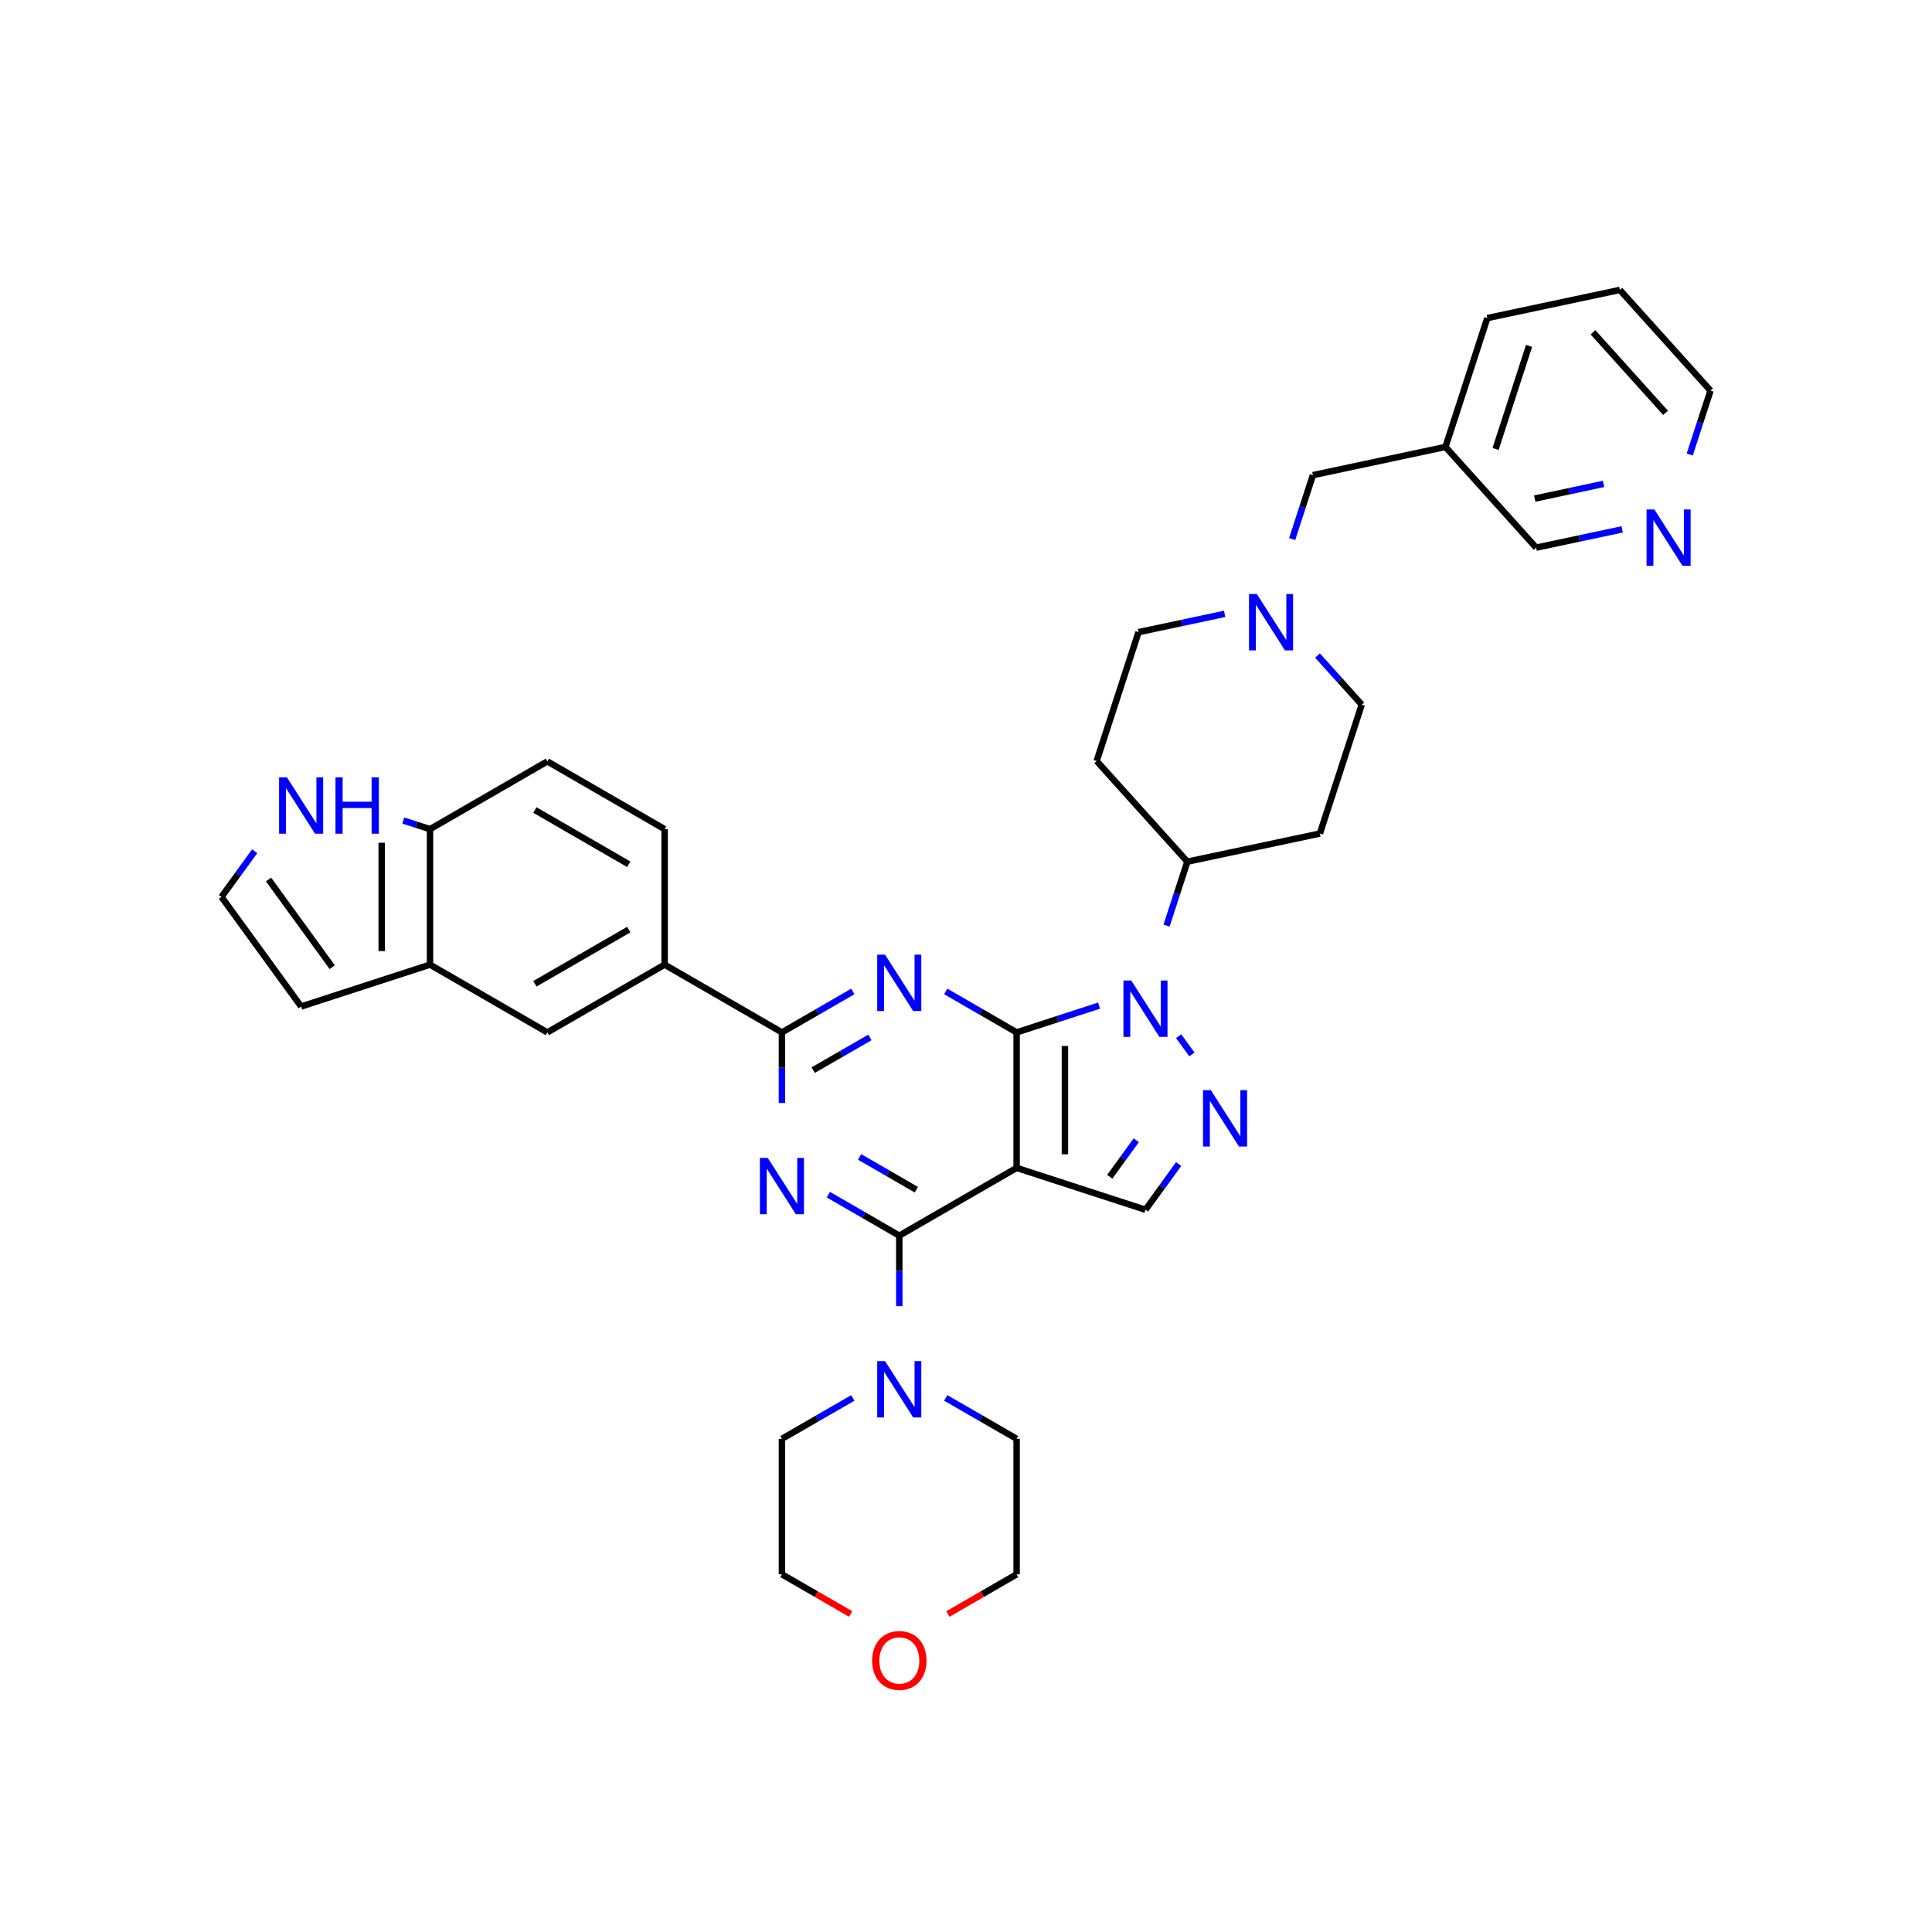
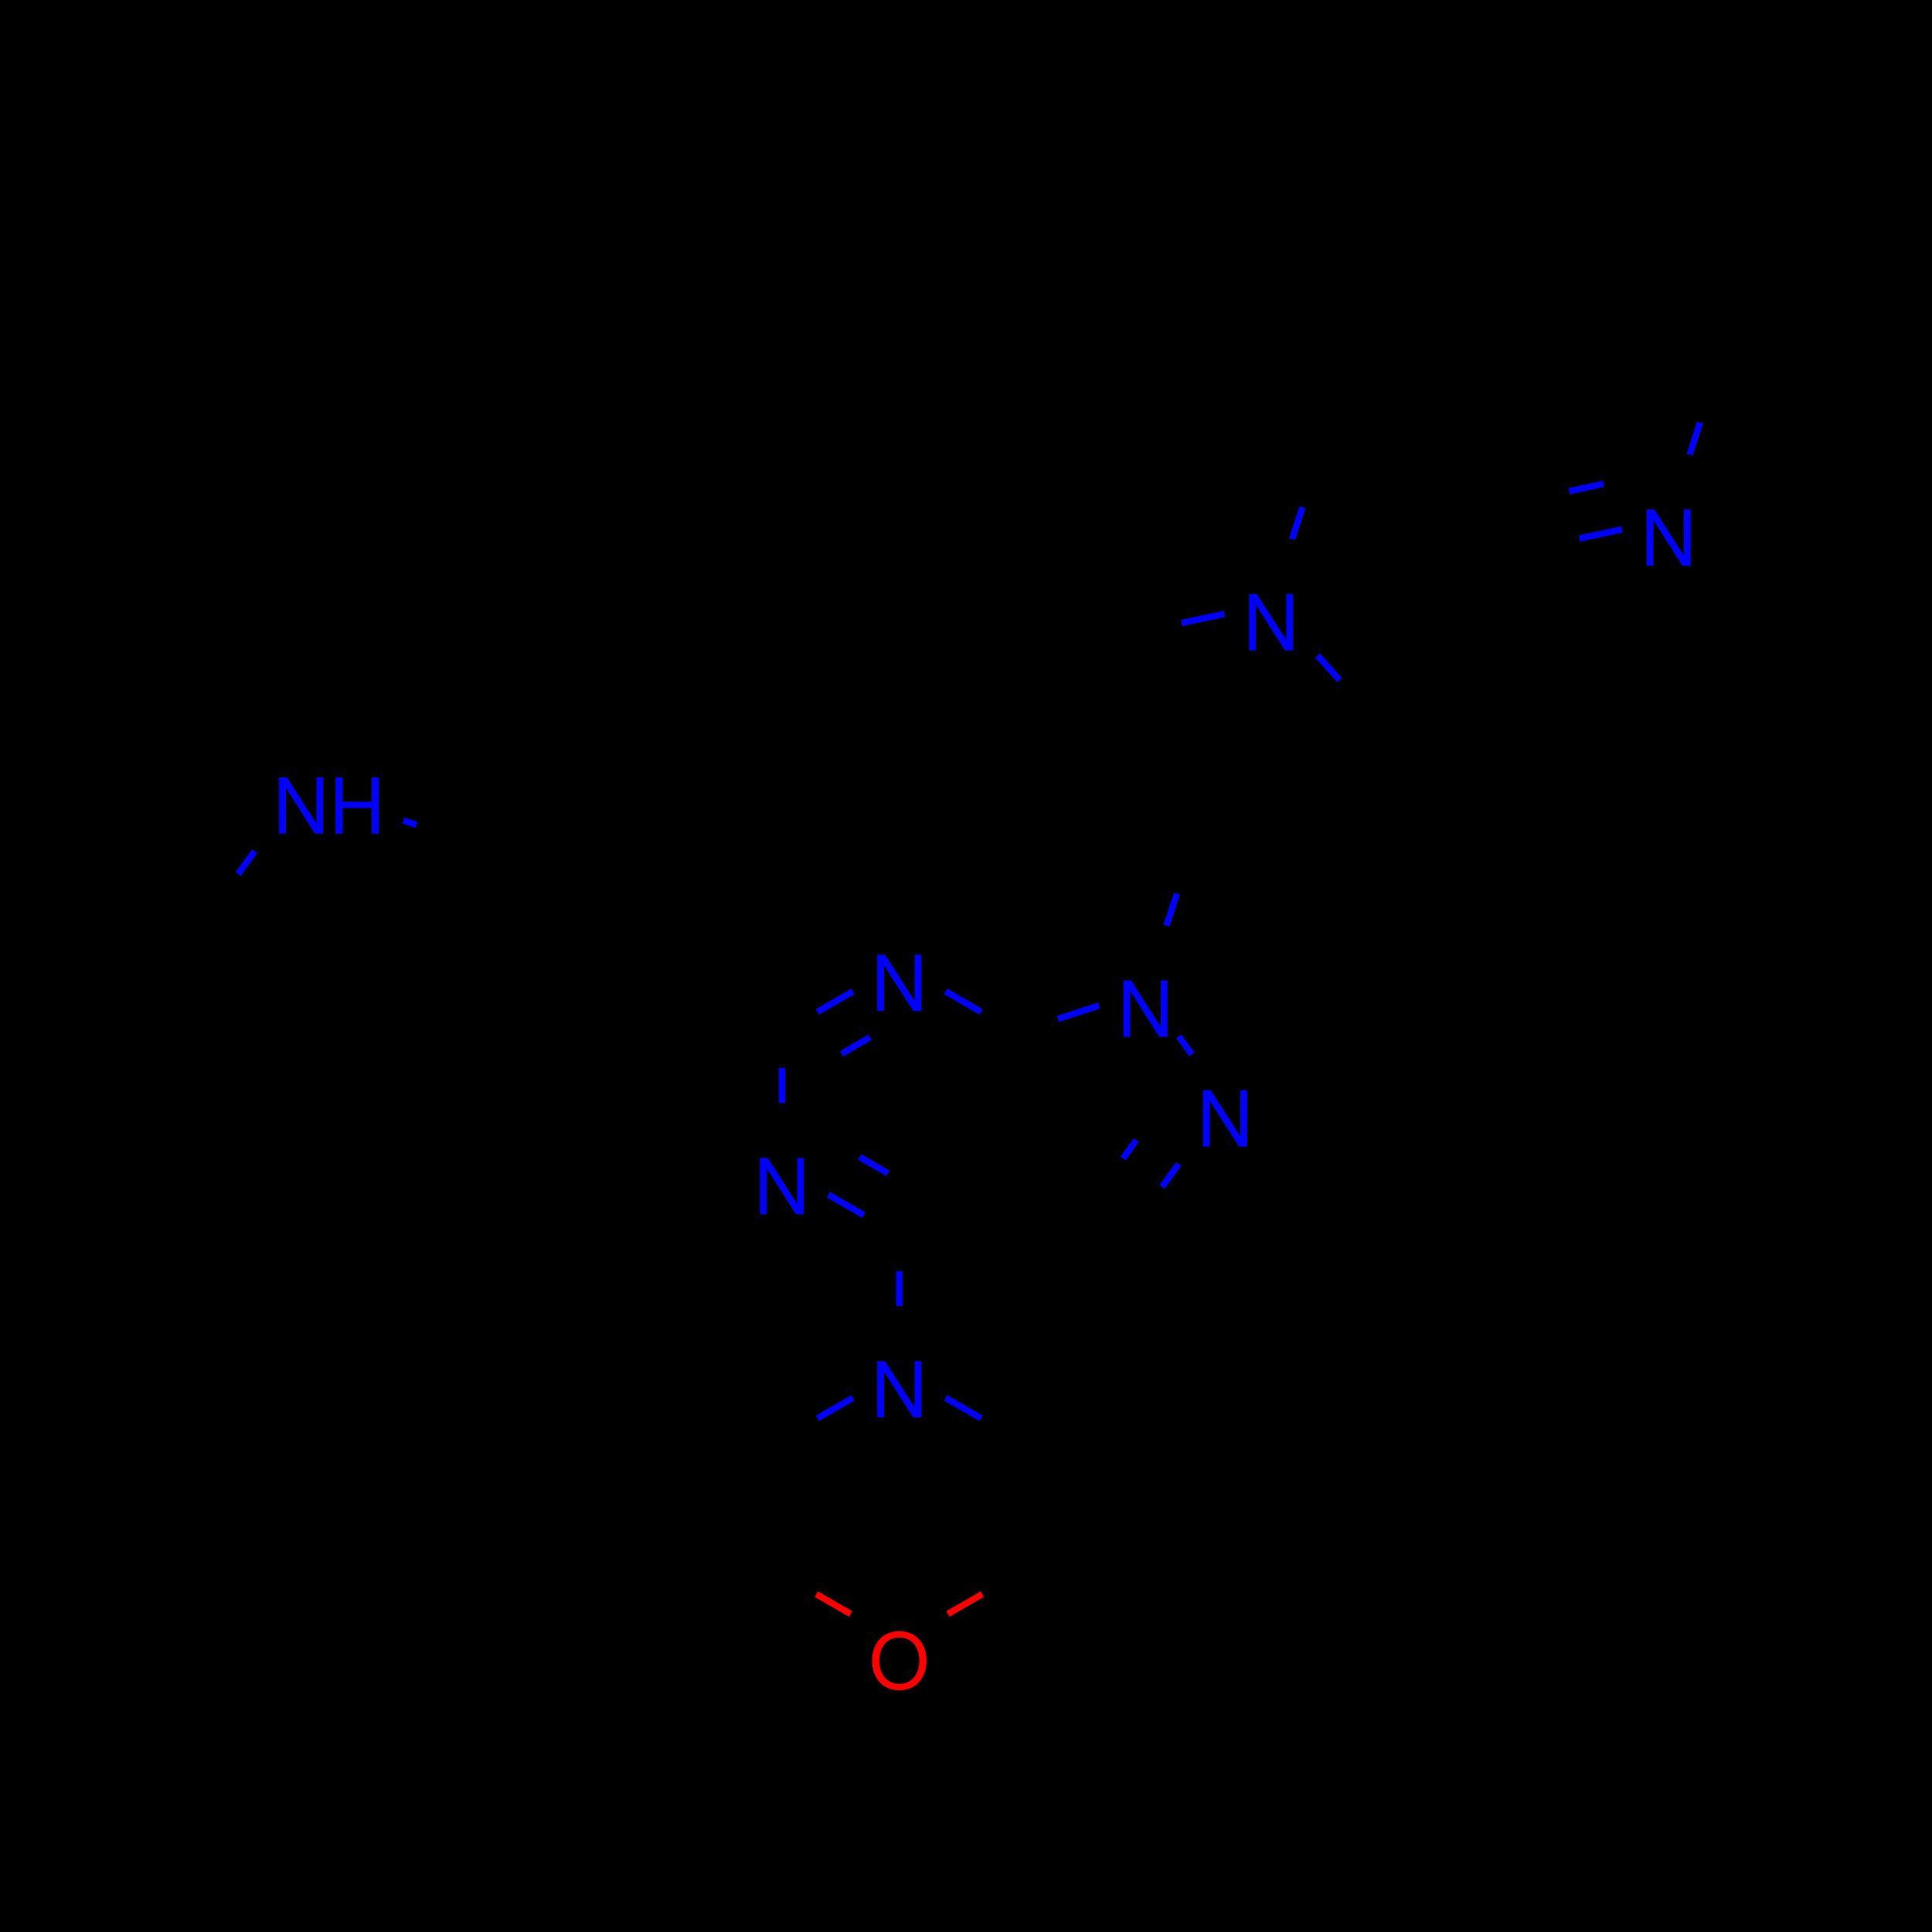
<svg xmlns="http://www.w3.org/2000/svg" version="1.1" baseProfile="full" xml:space="preserve" width="300px" height="300px">
-   <polygon fill="rgb(255,255,255)" stroke="none" stroke-width="0" points="0.00,0.00 300.00,0.00 300.00,300.00 0.00,300.00 0.00,0.00" />
+   <polygon stroke="none" stroke-width="0" points="0.00,0.00 300.00,0.00 300.00,300.00 0.00,300.00 0.00,0.00" />
  <g>
    <text font-family="helvetica" font-size="12.00" fill="rgb(0,0,255)" x="135.31" y="220.10">N</text>
  </g>
  <g>
    <text font-family="helvetica" font-size="12.00" fill="rgb(255,0,0)" x="134.97" y="262.18">O</text>
  </g>
  <g>
    <text font-family="helvetica" font-size="12.00" fill="rgb(0,0,255)" x="117.09" y="188.55">N</text>
  </g>
  <g>
    <text font-family="helvetica" font-size="12.00" fill="rgb(0,0,255)" x="135.31" y="156.99">N</text>
  </g>
  <g>
    <text font-family="helvetica" font-size="12.00" fill="rgb(0,0,255)" x="185.90" y="178.03">N</text>
  </g>
  <g>
    <text font-family="helvetica" font-size="12.00" fill="rgb(0,0,255)" x="173.54" y="161.01">N</text>
  </g>
  <g>
    <text font-family="helvetica" font-size="12.00" fill="rgb(0,0,255)" x="193.04" y="100.99">N</text>
  </g>
  <g>
    <text font-family="helvetica" font-size="12.00" fill="rgb(0,0,255)" x="254.77" y="87.86">N</text>
  </g>
  <g>
    <text font-family="helvetica" font-size="12.00" fill="rgb(0,0,255)" x="42.43" y="129.45">NH</text>
  </g>
  <line x1="121.42" y1="244.46" x2="121.42" y2="223.42" stroke="rgb(0,0,0)" stroke-width="1" />
  <line x1="121.42" y1="223.42" x2="126.93" y2="220.24" stroke="rgb(0,0,0)" stroke-width="1" />
  <line x1="126.93" y1="220.24" x2="132.43" y2="217.07" stroke="rgb(0,0,255)" stroke-width="1" />
  <line x1="146.85" y1="217.07" x2="152.36" y2="220.24" stroke="rgb(0,0,255)" stroke-width="1" />
  <line x1="152.36" y1="220.24" x2="157.86" y2="223.42" stroke="rgb(0,0,0)" stroke-width="1" />
  <line x1="157.86" y1="223.42" x2="157.86" y2="244.46" stroke="rgb(0,0,0)" stroke-width="1" />
  <line x1="157.86" y1="244.46" x2="152.53" y2="247.54" stroke="rgb(0,0,0)" stroke-width="1" />
  <line x1="152.53" y1="247.54" x2="147.19" y2="250.62" stroke="rgb(255,0,0)" stroke-width="1" />
  <line x1="121.42" y1="244.46" x2="126.76" y2="247.54" stroke="rgb(0,0,0)" stroke-width="1" />
  <line x1="126.76" y1="247.54" x2="132.09" y2="250.62" stroke="rgb(255,0,0)" stroke-width="1" />
  <line x1="139.64" y1="202.82" x2="139.64" y2="197.34" stroke="rgb(0,0,255)" stroke-width="1" />
  <line x1="139.64" y1="197.34" x2="139.64" y2="191.87" stroke="rgb(0,0,0)" stroke-width="1" />
  <line x1="139.64" y1="191.87" x2="134.14" y2="188.69" stroke="rgb(0,0,0)" stroke-width="1" />
  <line x1="134.14" y1="188.69" x2="128.63" y2="185.51" stroke="rgb(0,0,255)" stroke-width="1" />
  <line x1="142.29" y1="184.74" x2="137.89" y2="182.19" stroke="rgb(0,0,0)" stroke-width="1" />
  <line x1="137.89" y1="182.19" x2="133.48" y2="179.65" stroke="rgb(0,0,255)" stroke-width="1" />
  <line x1="121.42" y1="171.27" x2="121.42" y2="165.79" stroke="rgb(0,0,255)" stroke-width="1" />
  <line x1="121.42" y1="165.79" x2="121.42" y2="160.31" stroke="rgb(0,0,0)" stroke-width="1" />
  <line x1="121.42" y1="160.31" x2="126.93" y2="157.13" stroke="rgb(0,0,0)" stroke-width="1" />
  <line x1="126.93" y1="157.13" x2="132.43" y2="153.95" stroke="rgb(0,0,255)" stroke-width="1" />
  <line x1="126.27" y1="166.17" x2="130.68" y2="163.63" stroke="rgb(0,0,0)" stroke-width="1" />
  <line x1="130.68" y1="163.63" x2="135.08" y2="161.09" stroke="rgb(0,0,255)" stroke-width="1" />
  <line x1="146.85" y1="153.95" x2="152.36" y2="157.13" stroke="rgb(0,0,255)" stroke-width="1" />
  <line x1="152.36" y1="157.13" x2="157.86" y2="160.31" stroke="rgb(0,0,0)" stroke-width="1" />
  <line x1="157.86" y1="160.31" x2="157.86" y2="181.35" stroke="rgb(0,0,0)" stroke-width="1" />
  <line x1="165.36" y1="162.41" x2="165.36" y2="179.24" stroke="rgb(0,0,0)" stroke-width="1" />
  <line x1="139.64" y1="191.87" x2="157.86" y2="181.35" stroke="rgb(0,0,0)" stroke-width="1" />
  <line x1="157.86" y1="181.35" x2="177.87" y2="187.85" stroke="rgb(0,0,0)" stroke-width="1" />
  <line x1="177.87" y1="187.85" x2="180.45" y2="184.30" stroke="rgb(0,0,0)" stroke-width="1" />
  <line x1="180.45" y1="184.30" x2="183.02" y2="180.75" stroke="rgb(0,0,255)" stroke-width="1" />
  <line x1="172.32" y1="182.73" x2="174.38" y2="179.89" stroke="rgb(0,0,0)" stroke-width="1" />
  <line x1="174.38" y1="179.89" x2="176.44" y2="177.06" stroke="rgb(0,0,255)" stroke-width="1" />
  <line x1="183.02" y1="160.90" x2="185.08" y2="163.73" stroke="rgb(0,0,255)" stroke-width="1" />
  <line x1="157.86" y1="160.31" x2="164.26" y2="158.23" stroke="rgb(0,0,0)" stroke-width="1" />
  <line x1="164.26" y1="158.23" x2="170.66" y2="156.15" stroke="rgb(0,0,255)" stroke-width="1" />
  <line x1="181.14" y1="143.73" x2="182.76" y2="138.76" stroke="rgb(0,0,255)" stroke-width="1" />
  <line x1="182.76" y1="138.76" x2="184.37" y2="133.80" stroke="rgb(0,0,0)" stroke-width="1" />
  <line x1="184.37" y1="133.80" x2="170.29" y2="118.17" stroke="rgb(0,0,0)" stroke-width="1" />
  <line x1="170.29" y1="118.17" x2="176.79" y2="98.16" stroke="rgb(0,0,0)" stroke-width="1" />
  <line x1="176.79" y1="98.16" x2="183.48" y2="96.74" stroke="rgb(0,0,0)" stroke-width="1" />
  <line x1="183.48" y1="96.74" x2="190.16" y2="95.32" stroke="rgb(0,0,255)" stroke-width="1" />
  <line x1="204.58" y1="101.79" x2="208.02" y2="105.61" stroke="rgb(0,0,255)" stroke-width="1" />
  <line x1="208.02" y1="105.61" x2="211.45" y2="109.42" stroke="rgb(0,0,0)" stroke-width="1" />
  <line x1="211.45" y1="109.42" x2="204.95" y2="129.43" stroke="rgb(0,0,0)" stroke-width="1" />
  <line x1="184.37" y1="133.80" x2="204.95" y2="129.43" stroke="rgb(0,0,0)" stroke-width="1" />
  <line x1="200.65" y1="83.71" x2="202.26" y2="78.74" stroke="rgb(0,0,255)" stroke-width="1" />
  <line x1="202.26" y1="78.74" x2="203.87" y2="73.78" stroke="rgb(0,0,0)" stroke-width="1" />
  <line x1="203.87" y1="73.78" x2="224.45" y2="69.40" stroke="rgb(0,0,0)" stroke-width="1" />
  <line x1="224.45" y1="69.40" x2="230.95" y2="49.39" stroke="rgb(0,0,0)" stroke-width="1" />
  <line x1="232.23" y1="69.72" x2="237.43" y2="53.71" stroke="rgb(0,0,0)" stroke-width="1" />
  <line x1="230.95" y1="49.39" x2="251.53" y2="45.02" stroke="rgb(0,0,0)" stroke-width="1" />
  <line x1="251.53" y1="45.02" x2="265.61" y2="60.66" stroke="rgb(0,0,0)" stroke-width="1" />
  <line x1="247.36" y1="51.60" x2="258.63" y2="64.11" stroke="rgb(0,0,0)" stroke-width="1" />
  <line x1="265.61" y1="60.66" x2="263.99" y2="65.62" stroke="rgb(0,0,0)" stroke-width="1" />
  <line x1="263.99" y1="65.62" x2="262.38" y2="70.58" stroke="rgb(0,0,255)" stroke-width="1" />
  <line x1="251.89" y1="82.20" x2="245.21" y2="83.62" stroke="rgb(0,0,255)" stroke-width="1" />
  <line x1="245.21" y1="83.62" x2="238.53" y2="85.04" stroke="rgb(0,0,0)" stroke-width="1" />
  <line x1="249.00" y1="75.14" x2="243.65" y2="76.28" stroke="rgb(0,0,255)" stroke-width="1" />
  <line x1="243.65" y1="76.28" x2="238.31" y2="77.42" stroke="rgb(0,0,0)" stroke-width="1" />
  <line x1="224.45" y1="69.40" x2="238.53" y2="85.04" stroke="rgb(0,0,0)" stroke-width="1" />
  <line x1="121.42" y1="160.31" x2="103.20" y2="149.79" stroke="rgb(0,0,0)" stroke-width="1" />
  <line x1="103.20" y1="149.79" x2="84.99" y2="160.31" stroke="rgb(0,0,0)" stroke-width="1" />
  <line x1="97.63" y1="144.35" x2="83.06" y2="152.76" stroke="rgb(0,0,0)" stroke-width="1" />
  <line x1="84.99" y1="160.31" x2="66.77" y2="149.79" stroke="rgb(0,0,0)" stroke-width="1" />
  <line x1="66.77" y1="149.79" x2="66.77" y2="128.75" stroke="rgb(0,0,0)" stroke-width="1" />
  <line x1="59.27" y1="147.69" x2="59.27" y2="130.86" stroke="rgb(0,0,0)" stroke-width="1" />
  <line x1="66.77" y1="128.75" x2="64.70" y2="128.08" stroke="rgb(0,0,0)" stroke-width="1" />
  <line x1="64.70" y1="128.08" x2="62.63" y2="127.41" stroke="rgb(0,0,255)" stroke-width="1" />
  <line x1="39.55" y1="132.18" x2="36.97" y2="135.73" stroke="rgb(0,0,255)" stroke-width="1" />
  <line x1="36.97" y1="135.73" x2="34.39" y2="139.27" stroke="rgb(0,0,0)" stroke-width="1" />
  <line x1="34.39" y1="139.27" x2="46.76" y2="156.29" stroke="rgb(0,0,0)" stroke-width="1" />
  <line x1="41.70" y1="136.57" x2="51.59" y2="150.18" stroke="rgb(0,0,0)" stroke-width="1" />
  <line x1="66.77" y1="149.79" x2="46.76" y2="156.29" stroke="rgb(0,0,0)" stroke-width="1" />
  <line x1="66.77" y1="128.75" x2="84.99" y2="118.23" stroke="rgb(0,0,0)" stroke-width="1" />
  <line x1="84.99" y1="118.23" x2="103.20" y2="128.75" stroke="rgb(0,0,0)" stroke-width="1" />
  <line x1="83.06" y1="125.78" x2="97.63" y2="134.20" stroke="rgb(0,0,0)" stroke-width="1" />
  <line x1="103.20" y1="149.79" x2="103.20" y2="128.75" stroke="rgb(0,0,0)" stroke-width="1" />
</svg>
